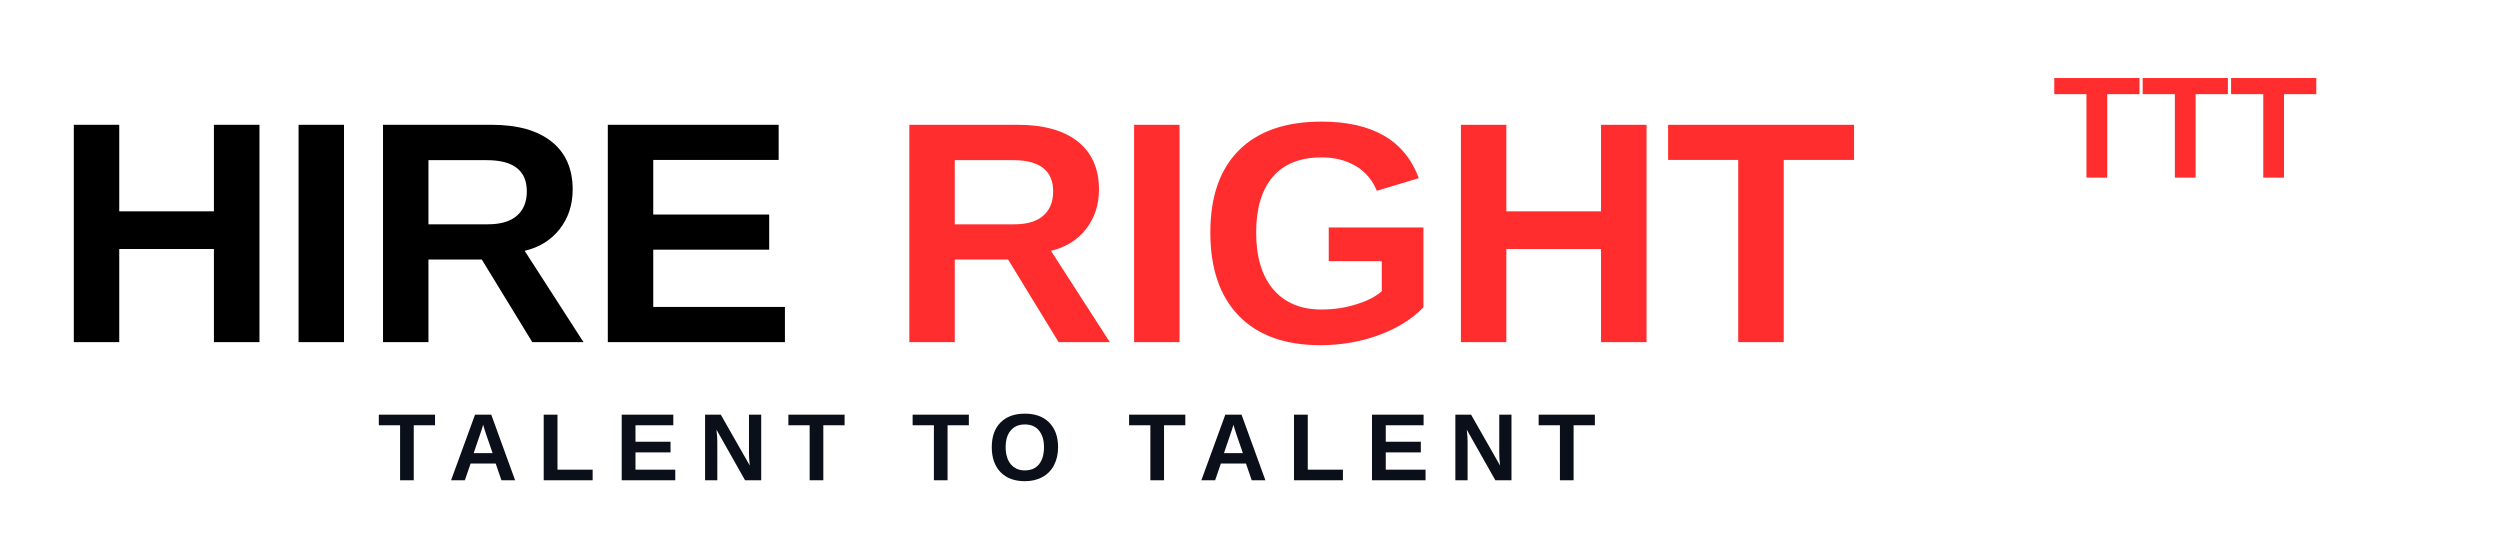
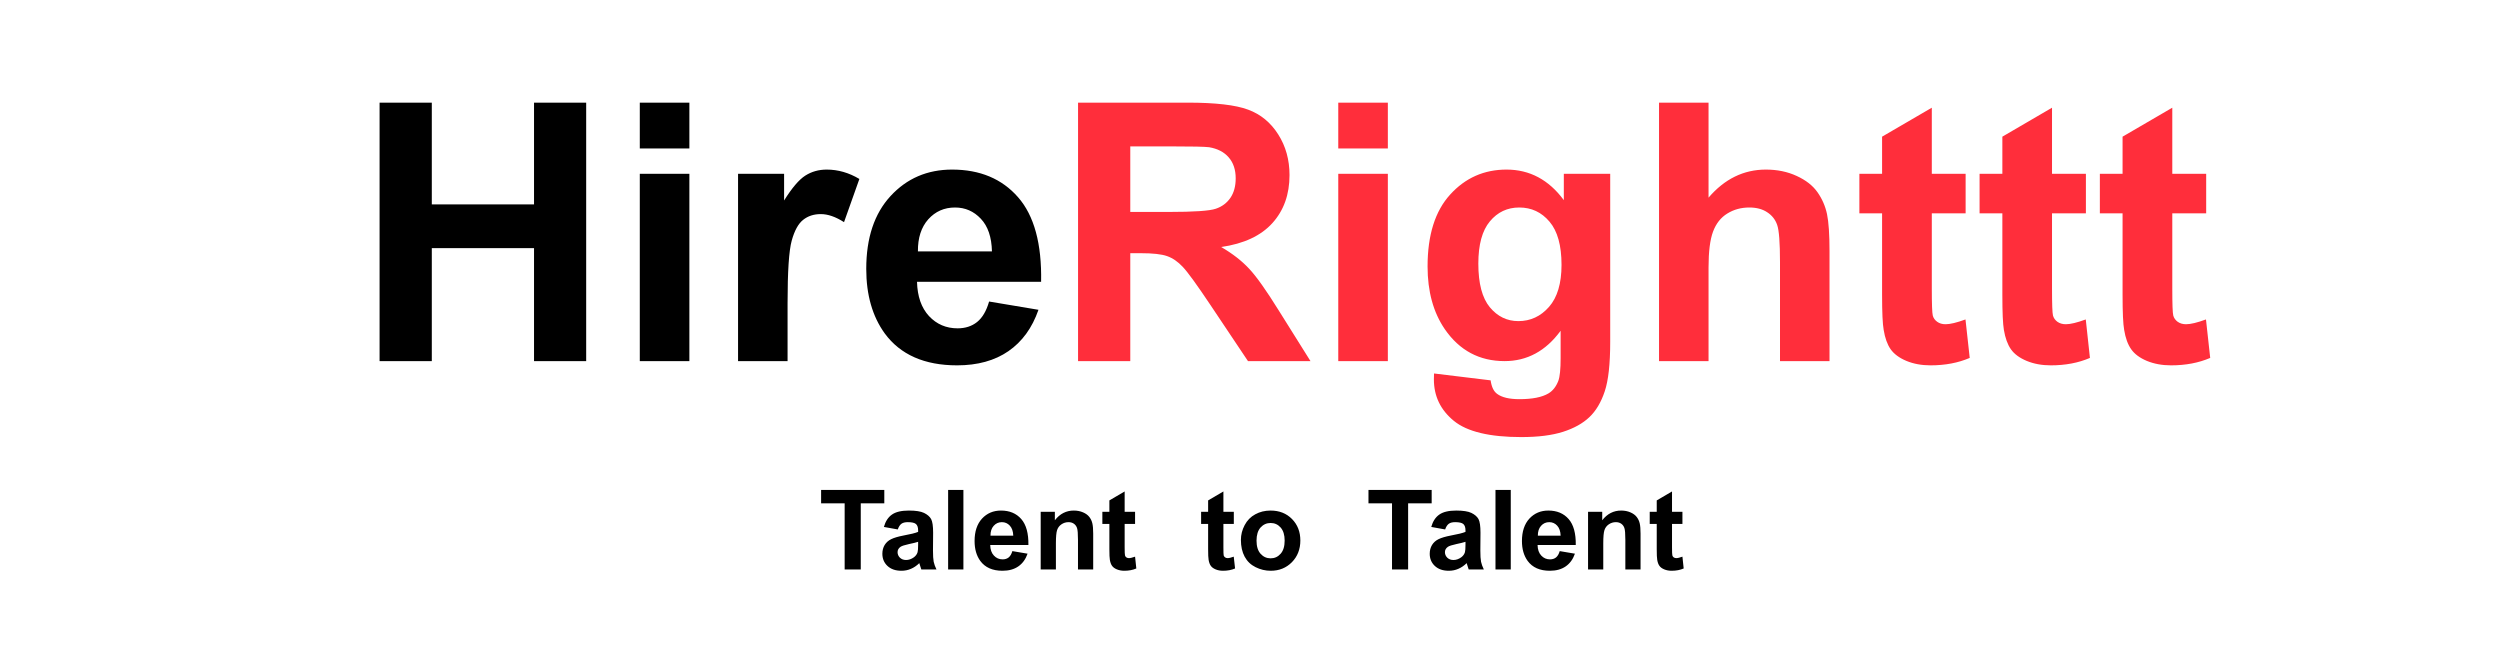
- <svg xmlns="http://www.w3.org/2000/svg" viewBox="0 0 380 85" width="100%" height="100%" fill="none">
-   <text x="8" y="52" font-family="Arial, 'Helvetica Neue', Helvetica, sans-serif" font-size="48" font-weight="900" fill="#000000" letter-spacing="-0.5">HIRE</text>
-   <text x="135" y="52" font-family="Arial, 'Helvetica Neue', Helvetica, sans-serif" font-size="48" font-weight="900" fill="#FF2D2D" letter-spacing="-0.5">RIGHT</text>
-   <text x="312" y="27" font-family="Arial, 'Helvetica Neue', Helvetica, sans-serif" font-size="22" font-weight="900" fill="#FF2D2D" letter-spacing="0">TTT</text>
-   <text x="150" y="73" text-anchor="middle" font-family="Arial, 'Helvetica Neue', Helvetica, sans-serif" font-size="14.5" font-weight="800" letter-spacing="3" fill="#0A0F19">TALENT   TO   TALENT</text>
+ <svg xmlns="http://www.w3.org/2000/svg" viewBox="0 0 360 95" width="100%" height="100%" fill="none" shape-rendering="geometricPrecision">
+   <path d="M 54.66 52.0 L 54.66 14.78 L 62.18 14.78 L 62.18 29.43 L 76.9 29.43 L 76.9 14.78 L 84.41 14.78 L 84.41 52.0 L 76.9 52.0 L 76.9 35.73 L 62.18 35.73 L 62.18 52.0 L 54.66 52.0 Z M 92.13 21.38 L 92.13 14.78 L 99.27 14.78 L 99.27 21.38 L 92.13 21.38 Z M 92.13 52.0 L 92.13 25.03 L 99.27 25.03 L 99.27 52.0 L 92.13 52.0 Z M 113.41 52.0 L 106.28 52.0 L 106.28 25.03 L 112.91 25.03 L 112.91 28.87 Q 114.61 26.15 115.96 25.29 Q 117.32 24.42 119.05 24.42 Q 121.49 24.42 123.75 25.77 L 121.54 31.99 Q 119.73 30.83 118.19 30.83 Q 116.69 30.83 115.65 31.66 Q 114.61 32.48 114.01 34.64 Q 113.41 36.79 113.41 43.67 L 113.41 52.0 Z M 142.43 43.42 L 149.54 44.61 Q 148.18 48.52 145.21 50.57 Q 142.25 52.61 137.82 52.61 Q 130.78 52.61 127.4 48.01 Q 124.74 44.33 124.74 38.72 Q 124.74 32.02 128.24 28.23 Q 131.75 24.42 137.1 24.42 Q 143.12 24.42 146.6 28.4 Q 150.08 32.37 149.92 40.58 L 132.05 40.58 Q 132.13 43.74 133.78 45.52 Q 135.43 47.28 137.89 47.28 Q 139.56 47.28 140.7 46.37 Q 141.85 45.45 142.43 43.42 Z M 142.84 36.2 Q 142.77 33.11 141.24 31.5 Q 139.72 29.88 137.53 29.88 Q 135.2 29.88 133.67 31.58 Q 132.15 33.29 132.18 36.2 L 142.84 36.2 Z" fill="#000000" />
+   <path d="M 155.24 52.0 L 155.24 14.78 L 171.06 14.78 Q 177.02 14.78 179.73 15.79 Q 182.44 16.79 184.06 19.35 Q 185.69 21.91 185.69 25.21 Q 185.69 29.4 183.22 32.13 Q 180.75 34.86 175.85 35.57 Q 178.29 36.99 179.88 38.7 Q 181.47 40.4 184.16 44.74 L 188.71 52.0 L 179.71 52.0 L 174.29 43.9 Q 171.39 39.56 170.32 38.43 Q 169.26 37.3 168.06 36.88 Q 166.87 36.46 164.28 36.46 L 162.76 36.46 L 162.76 52.0 L 155.24 52.0 Z M 162.76 30.52 L 168.31 30.52 Q 173.73 30.52 175.07 30.06 Q 176.41 29.61 177.18 28.49 Q 177.94 27.37 177.94 25.69 Q 177.94 23.81 176.93 22.66 Q 175.94 21.51 174.11 21.2 Q 173.19 21.08 168.62 21.08 L 162.76 21.08 L 162.76 30.52 Z M 192.71 21.38 L 192.71 14.78 L 199.85 14.78 L 199.85 21.38 L 192.71 21.38 Z M 192.71 52.0 L 192.71 25.03 L 199.85 25.03 L 199.85 52.0 L 192.71 52.0 Z M 206.5 53.78 L 214.65 54.77 Q 214.85 56.19 215.59 56.72 Q 216.61 57.48 218.79 57.48 Q 221.58 57.48 222.98 56.65 Q 223.92 56.09 224.4 54.84 Q 224.73 53.96 224.73 51.57 L 224.73 47.63 Q 221.53 52.0 216.66 52.0 Q 211.22 52.0 208.05 47.4 Q 205.57 43.77 205.57 38.37 Q 205.57 31.58 208.83 28.01 Q 212.09 24.42 216.94 24.42 Q 221.94 24.42 225.19 28.82 L 225.19 25.03 L 231.87 25.03 L 231.87 49.23 Q 231.87 54.01 231.08 56.36 Q 230.29 58.73 228.87 60.07 Q 227.45 61.42 225.08 62.18 Q 222.7 62.94 219.07 62.94 Q 212.21 62.94 209.35 60.6 Q 206.48 58.25 206.48 54.64 Q 206.48 54.28 206.5 53.78 Z M 212.88 37.96 Q 212.88 42.25 214.54 44.25 Q 216.2 46.24 218.64 46.24 Q 221.26 46.24 223.06 44.19 Q 224.86 42.14 224.86 38.14 Q 224.86 33.95 223.13 31.92 Q 221.41 29.88 218.77 29.88 Q 216.2 29.88 214.54 31.88 Q 212.88 33.87 212.88 37.96 Z M 246.03 14.78 L 246.03 28.46 Q 249.49 24.42 254.29 24.42 Q 256.75 24.42 258.73 25.34 Q 260.71 26.25 261.71 27.67 Q 262.72 29.1 263.09 30.83 Q 263.45 32.55 263.45 36.18 L 263.45 52.0 L 256.32 52.0 L 256.32 37.76 Q 256.32 33.52 255.91 32.38 Q 255.51 31.23 254.47 30.56 Q 253.45 29.88 251.9 29.88 Q 250.13 29.88 248.73 30.75 Q 247.33 31.61 246.68 33.35 Q 246.03 35.09 246.03 38.49 L 246.03 52.0 L 238.9 52.0 L 238.9 14.78 L 246.03 14.78 Z M 283.05 25.03 L 283.05 30.72 L 278.18 30.72 L 278.18 41.59 Q 278.18 44.89 278.32 45.44 Q 278.46 45.98 278.96 46.34 Q 279.45 46.69 280.16 46.69 Q 281.15 46.69 283.03 46.0 L 283.64 51.54 Q 281.15 52.61 278.0 52.61 Q 276.07 52.61 274.52 51.97 Q 272.98 51.32 272.25 50.29 Q 271.53 49.25 271.25 47.51 Q 271.02 46.26 271.02 42.48 L 271.02 30.72 L 267.75 30.72 L 267.75 25.03 L 271.02 25.03 L 271.02 19.68 L 278.18 15.51 L 278.18 25.03 L 283.05 25.03 Z M 300.37 25.03 L 300.37 30.72 L 295.49 30.72 L 295.49 41.59 Q 295.49 44.89 295.63 45.44 Q 295.78 45.98 296.27 46.34 Q 296.77 46.69 297.48 46.69 Q 298.47 46.69 300.35 46.0 L 300.95 51.54 Q 298.47 52.61 295.32 52.61 Q 293.39 52.61 291.84 51.97 Q 290.29 51.32 289.57 50.29 Q 288.85 49.25 288.56 47.51 Q 288.34 46.26 288.34 42.48 L 288.34 30.72 L 285.06 30.72 L 285.06 25.03 L 288.34 25.03 L 288.34 19.68 L 295.49 15.51 L 295.49 25.03 L 300.37 25.03 Z M 317.69 25.03 L 317.69 30.72 L 312.81 30.72 L 312.81 41.59 Q 312.81 44.89 312.95 45.44 Q 313.1 45.98 313.59 46.34 Q 314.09 46.69 314.79 46.69 Q 315.78 46.69 317.66 46.0 L 318.27 51.54 Q 315.78 52.61 312.63 52.61 Q 310.71 52.61 309.15 51.97 Q 307.61 51.32 306.89 50.29 Q 306.16 49.25 305.88 47.51 Q 305.65 46.26 305.65 42.48 L 305.65 30.72 L 302.38 30.72 L 302.38 25.03 L 305.65 25.03 L 305.65 19.68 L 312.81 15.51 L 312.81 25.03 L 317.69 25.03 Z" fill="#FF2E3B" />
+   <path d="M 121.63 82.0 L 121.63 72.48 L 118.24 72.48 L 118.24 70.55 L 127.34 70.55 L 127.34 72.48 L 123.95 72.48 L 123.95 82.0 L 121.63 82.0 Z M 129.28 76.24 L 127.28 75.88 Q 127.62 74.67 128.44 74.1 Q 129.26 73.52 130.88 73.52 Q 132.35 73.52 133.06 73.86 Q 133.78 74.21 134.08 74.74 Q 134.37 75.28 134.37 76.71 L 134.35 79.27 Q 134.35 80.37 134.45 80.89 Q 134.56 81.4 134.85 82.0 L 132.67 82.0 Q 132.59 81.78 132.46 81.35 Q 132.41 81.16 132.38 81.09 Q 131.82 81.64 131.18 81.91 Q 130.54 82.19 129.81 82.19 Q 128.53 82.19 127.79 81.49 Q 127.06 80.8 127.06 79.74 Q 127.06 79.03 127.39 78.48 Q 127.73 77.93 128.33 77.64 Q 128.94 77.34 130.08 77.12 Q 131.62 76.84 132.21 76.59 L 132.21 76.37 Q 132.21 75.74 131.9 75.46 Q 131.59 75.19 130.72 75.19 Q 130.13 75.19 129.81 75.42 Q 129.48 75.66 129.28 76.24 Z M 132.21 78.02 Q 131.79 78.16 130.88 78.35 Q 129.96 78.55 129.68 78.74 Q 129.25 79.04 129.25 79.51 Q 129.25 79.97 129.59 80.31 Q 129.94 80.64 130.47 80.64 Q 131.06 80.64 131.6 80.25 Q 132.0 79.95 132.13 79.52 Q 132.21 79.24 132.21 78.45 L 132.21 78.02 Z M 136.53 82.0 L 136.53 70.55 L 138.73 70.55 L 138.73 82.0 L 136.53 82.0 Z M 145.78 79.36 L 147.97 79.73 Q 147.55 80.93 146.64 81.56 Q 145.73 82.19 144.36 82.19 Q 142.2 82.19 141.16 80.77 Q 140.34 79.64 140.34 77.91 Q 140.34 75.85 141.41 74.68 Q 142.49 73.52 144.14 73.52 Q 145.99 73.52 147.06 74.74 Q 148.13 75.96 148.09 78.48 L 142.59 78.48 Q 142.61 79.46 143.12 80.0 Q 143.63 80.55 144.38 80.55 Q 144.9 80.55 145.25 80.27 Q 145.6 79.98 145.78 79.36 Z M 145.91 77.14 Q 145.88 76.19 145.41 75.69 Q 144.95 75.19 144.27 75.19 Q 143.56 75.19 143.09 75.72 Q 142.62 76.24 142.63 77.14 L 145.91 77.14 Z M 157.42 82.0 L 155.23 82.0 L 155.23 77.76 Q 155.23 76.42 155.09 76.03 Q 154.95 75.63 154.63 75.41 Q 154.31 75.19 153.87 75.19 Q 153.3 75.19 152.84 75.51 Q 152.39 75.82 152.22 76.34 Q 152.05 76.85 152.05 78.24 L 152.05 82.0 L 149.86 82.0 L 149.86 73.7 L 151.9 73.7 L 151.9 74.92 Q 152.98 73.52 154.63 73.52 Q 155.36 73.52 155.96 73.78 Q 156.56 74.04 156.87 74.45 Q 157.18 74.85 157.3 75.37 Q 157.42 75.88 157.42 76.84 L 157.42 82.0 Z M 163.45 73.7 L 163.45 75.45 L 161.95 75.45 L 161.95 78.8 Q 161.95 79.81 162.0 79.98 Q 162.04 80.15 162.19 80.26 Q 162.35 80.37 162.56 80.37 Q 162.87 80.37 163.45 80.16 L 163.63 81.86 Q 162.87 82.19 161.9 82.19 Q 161.31 82.19 160.83 81.99 Q 160.35 81.79 160.13 81.47 Q 159.91 81.16 159.82 80.62 Q 159.75 80.24 159.75 79.07 L 159.75 75.45 L 158.74 75.45 L 158.74 73.7 L 159.75 73.7 L 159.75 72.06 L 161.95 70.77 L 161.95 73.7 L 163.45 73.7 Z M 177.67 73.7 L 177.67 75.45 L 176.17 75.45 L 176.17 78.8 Q 176.17 79.81 176.21 79.98 Q 176.26 80.15 176.41 80.26 Q 176.56 80.37 176.78 80.37 Q 177.09 80.37 177.66 80.16 L 177.85 81.86 Q 177.09 82.19 176.12 82.19 Q 175.52 82.19 175.05 81.99 Q 174.57 81.79 174.35 81.47 Q 174.13 81.16 174.04 80.62 Q 173.97 80.24 173.97 79.07 L 173.97 75.45 L 172.96 75.45 L 172.96 73.7 L 173.97 73.7 L 173.97 72.06 L 176.17 70.77 L 176.17 73.7 L 177.67 73.7 Z M 178.69 77.74 Q 178.69 76.64 179.23 75.62 Q 179.77 74.59 180.76 74.06 Q 181.74 73.52 182.96 73.52 Q 184.85 73.52 186.05 74.74 Q 187.25 75.96 187.25 77.83 Q 187.25 79.71 186.04 80.95 Q 184.82 82.19 182.98 82.19 Q 181.84 82.19 180.8 81.67 Q 179.77 81.16 179.23 80.16 Q 178.69 79.16 178.69 77.74 Z M 180.94 77.85 Q 180.94 79.09 181.52 79.74 Q 182.11 80.4 182.97 80.4 Q 183.83 80.4 184.41 79.74 Q 184.99 79.09 184.99 77.84 Q 184.99 76.62 184.41 75.96 Q 183.83 75.31 182.97 75.31 Q 182.11 75.31 181.52 75.96 Q 180.94 76.62 180.94 77.85 Z M 200.45 82.0 L 200.45 72.48 L 197.06 72.48 L 197.06 70.55 L 206.16 70.55 L 206.16 72.48 L 202.77 72.48 L 202.77 82.0 L 200.45 82.0 Z M 208.1 76.24 L 206.1 75.88 Q 206.44 74.67 207.26 74.1 Q 208.08 73.52 209.7 73.52 Q 211.17 73.52 211.88 73.86 Q 212.6 74.21 212.9 74.74 Q 213.19 75.28 213.19 76.71 L 213.17 79.27 Q 213.17 80.37 213.27 80.89 Q 213.38 81.4 213.67 82.0 L 211.49 82.0 Q 211.41 81.78 211.28 81.35 Q 211.23 81.16 211.2 81.09 Q 210.64 81.64 210.0 81.91 Q 209.36 82.19 208.63 82.19 Q 207.35 82.19 206.61 81.49 Q 205.88 80.8 205.88 79.74 Q 205.88 79.03 206.21 78.48 Q 206.55 77.93 207.15 77.64 Q 207.76 77.34 208.9 77.12 Q 210.44 76.84 211.03 76.59 L 211.03 76.37 Q 211.03 75.74 210.72 75.46 Q 210.41 75.19 209.54 75.19 Q 208.95 75.19 208.63 75.42 Q 208.3 75.66 208.1 76.24 Z M 211.03 78.02 Q 210.61 78.16 209.7 78.35 Q 208.78 78.55 208.5 78.74 Q 208.07 79.04 208.07 79.51 Q 208.07 79.97 208.41 80.31 Q 208.76 80.64 209.29 80.64 Q 209.88 80.64 210.42 80.25 Q 210.82 79.95 210.95 79.52 Q 211.03 79.24 211.03 78.45 L 211.03 78.02 Z M 215.35 82.0 L 215.35 70.55 L 217.55 70.55 L 217.55 82.0 L 215.35 82.0 Z M 224.6 79.36 L 226.79 79.73 Q 226.37 80.93 225.46 81.56 Q 224.55 82.19 223.18 82.19 Q 221.02 82.19 219.98 80.77 Q 219.16 79.64 219.16 77.91 Q 219.16 75.85 220.23 74.68 Q 221.31 73.52 222.96 73.52 Q 224.81 73.52 225.88 74.74 Q 226.95 75.96 226.91 78.48 L 221.41 78.48 Q 221.43 79.46 221.94 80.0 Q 222.45 80.55 223.2 80.55 Q 223.72 80.55 224.07 80.27 Q 224.42 79.98 224.6 79.36 Z M 224.73 77.14 Q 224.7 76.19 224.23 75.69 Q 223.77 75.19 223.09 75.19 Q 222.38 75.19 221.91 75.72 Q 221.44 76.24 221.45 77.14 L 224.73 77.14 Z M 236.24 82.0 L 234.05 82.0 L 234.05 77.76 Q 234.05 76.42 233.91 76.03 Q 233.77 75.63 233.45 75.41 Q 233.13 75.19 232.69 75.19 Q 232.12 75.19 231.66 75.51 Q 231.21 75.82 231.04 76.34 Q 230.87 76.85 230.87 78.24 L 230.87 82.0 L 228.68 82.0 L 228.68 73.7 L 230.72 73.7 L 230.72 74.92 Q 231.8 73.52 233.45 73.52 Q 234.18 73.52 234.78 73.78 Q 235.38 74.04 235.69 74.45 Q 236.0 74.85 236.12 75.37 Q 236.24 75.88 236.24 76.84 L 236.24 82.0 Z M 242.27 73.7 L 242.27 75.45 L 240.77 75.45 L 240.77 78.8 Q 240.77 79.81 240.82 79.98 Q 240.86 80.15 241.01 80.26 Q 241.17 80.37 241.38 80.37 Q 241.69 80.37 242.27 80.16 L 242.45 81.86 Q 241.69 82.19 240.72 82.19 Q 240.13 82.19 239.65 81.99 Q 239.17 81.79 238.95 81.47 Q 238.73 81.16 238.64 80.62 Q 238.57 80.24 238.57 79.07 L 238.57 75.45 L 237.56 75.45 L 237.56 73.7 L 238.57 73.7 L 238.57 72.06 L 240.77 70.77 L 240.77 73.7 L 242.27 73.7 Z" fill="#000000" />
</svg>
